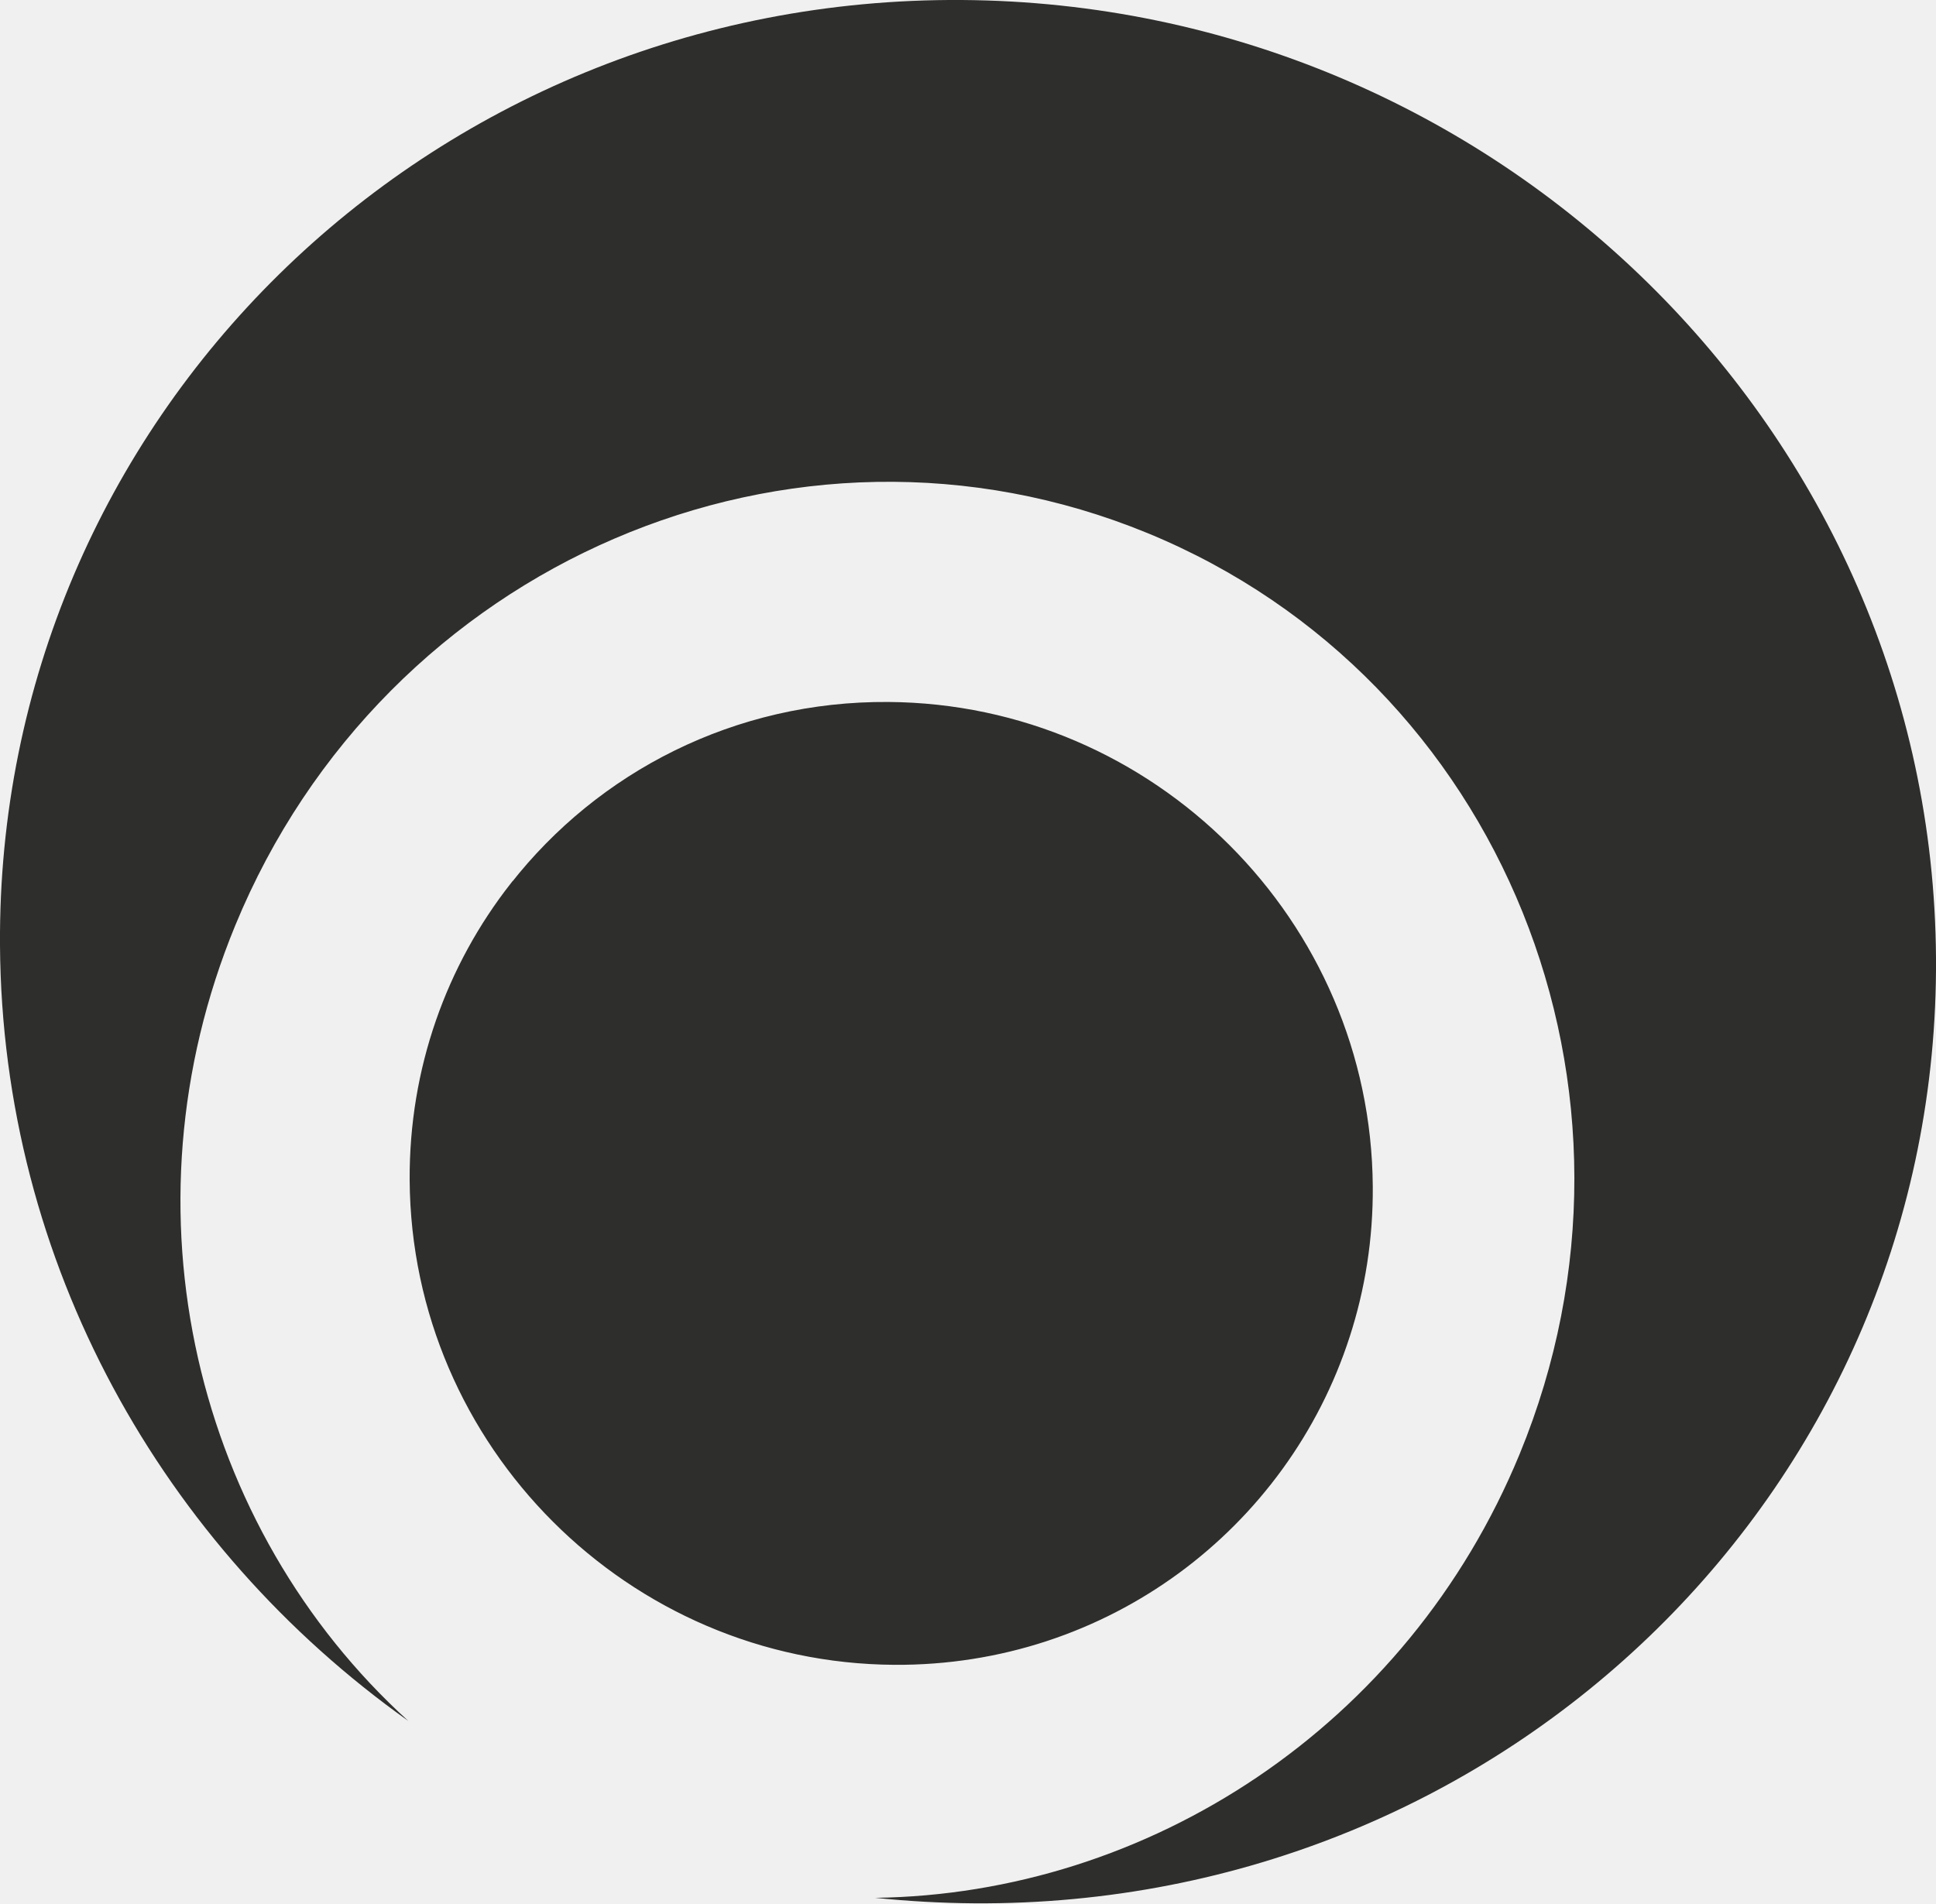
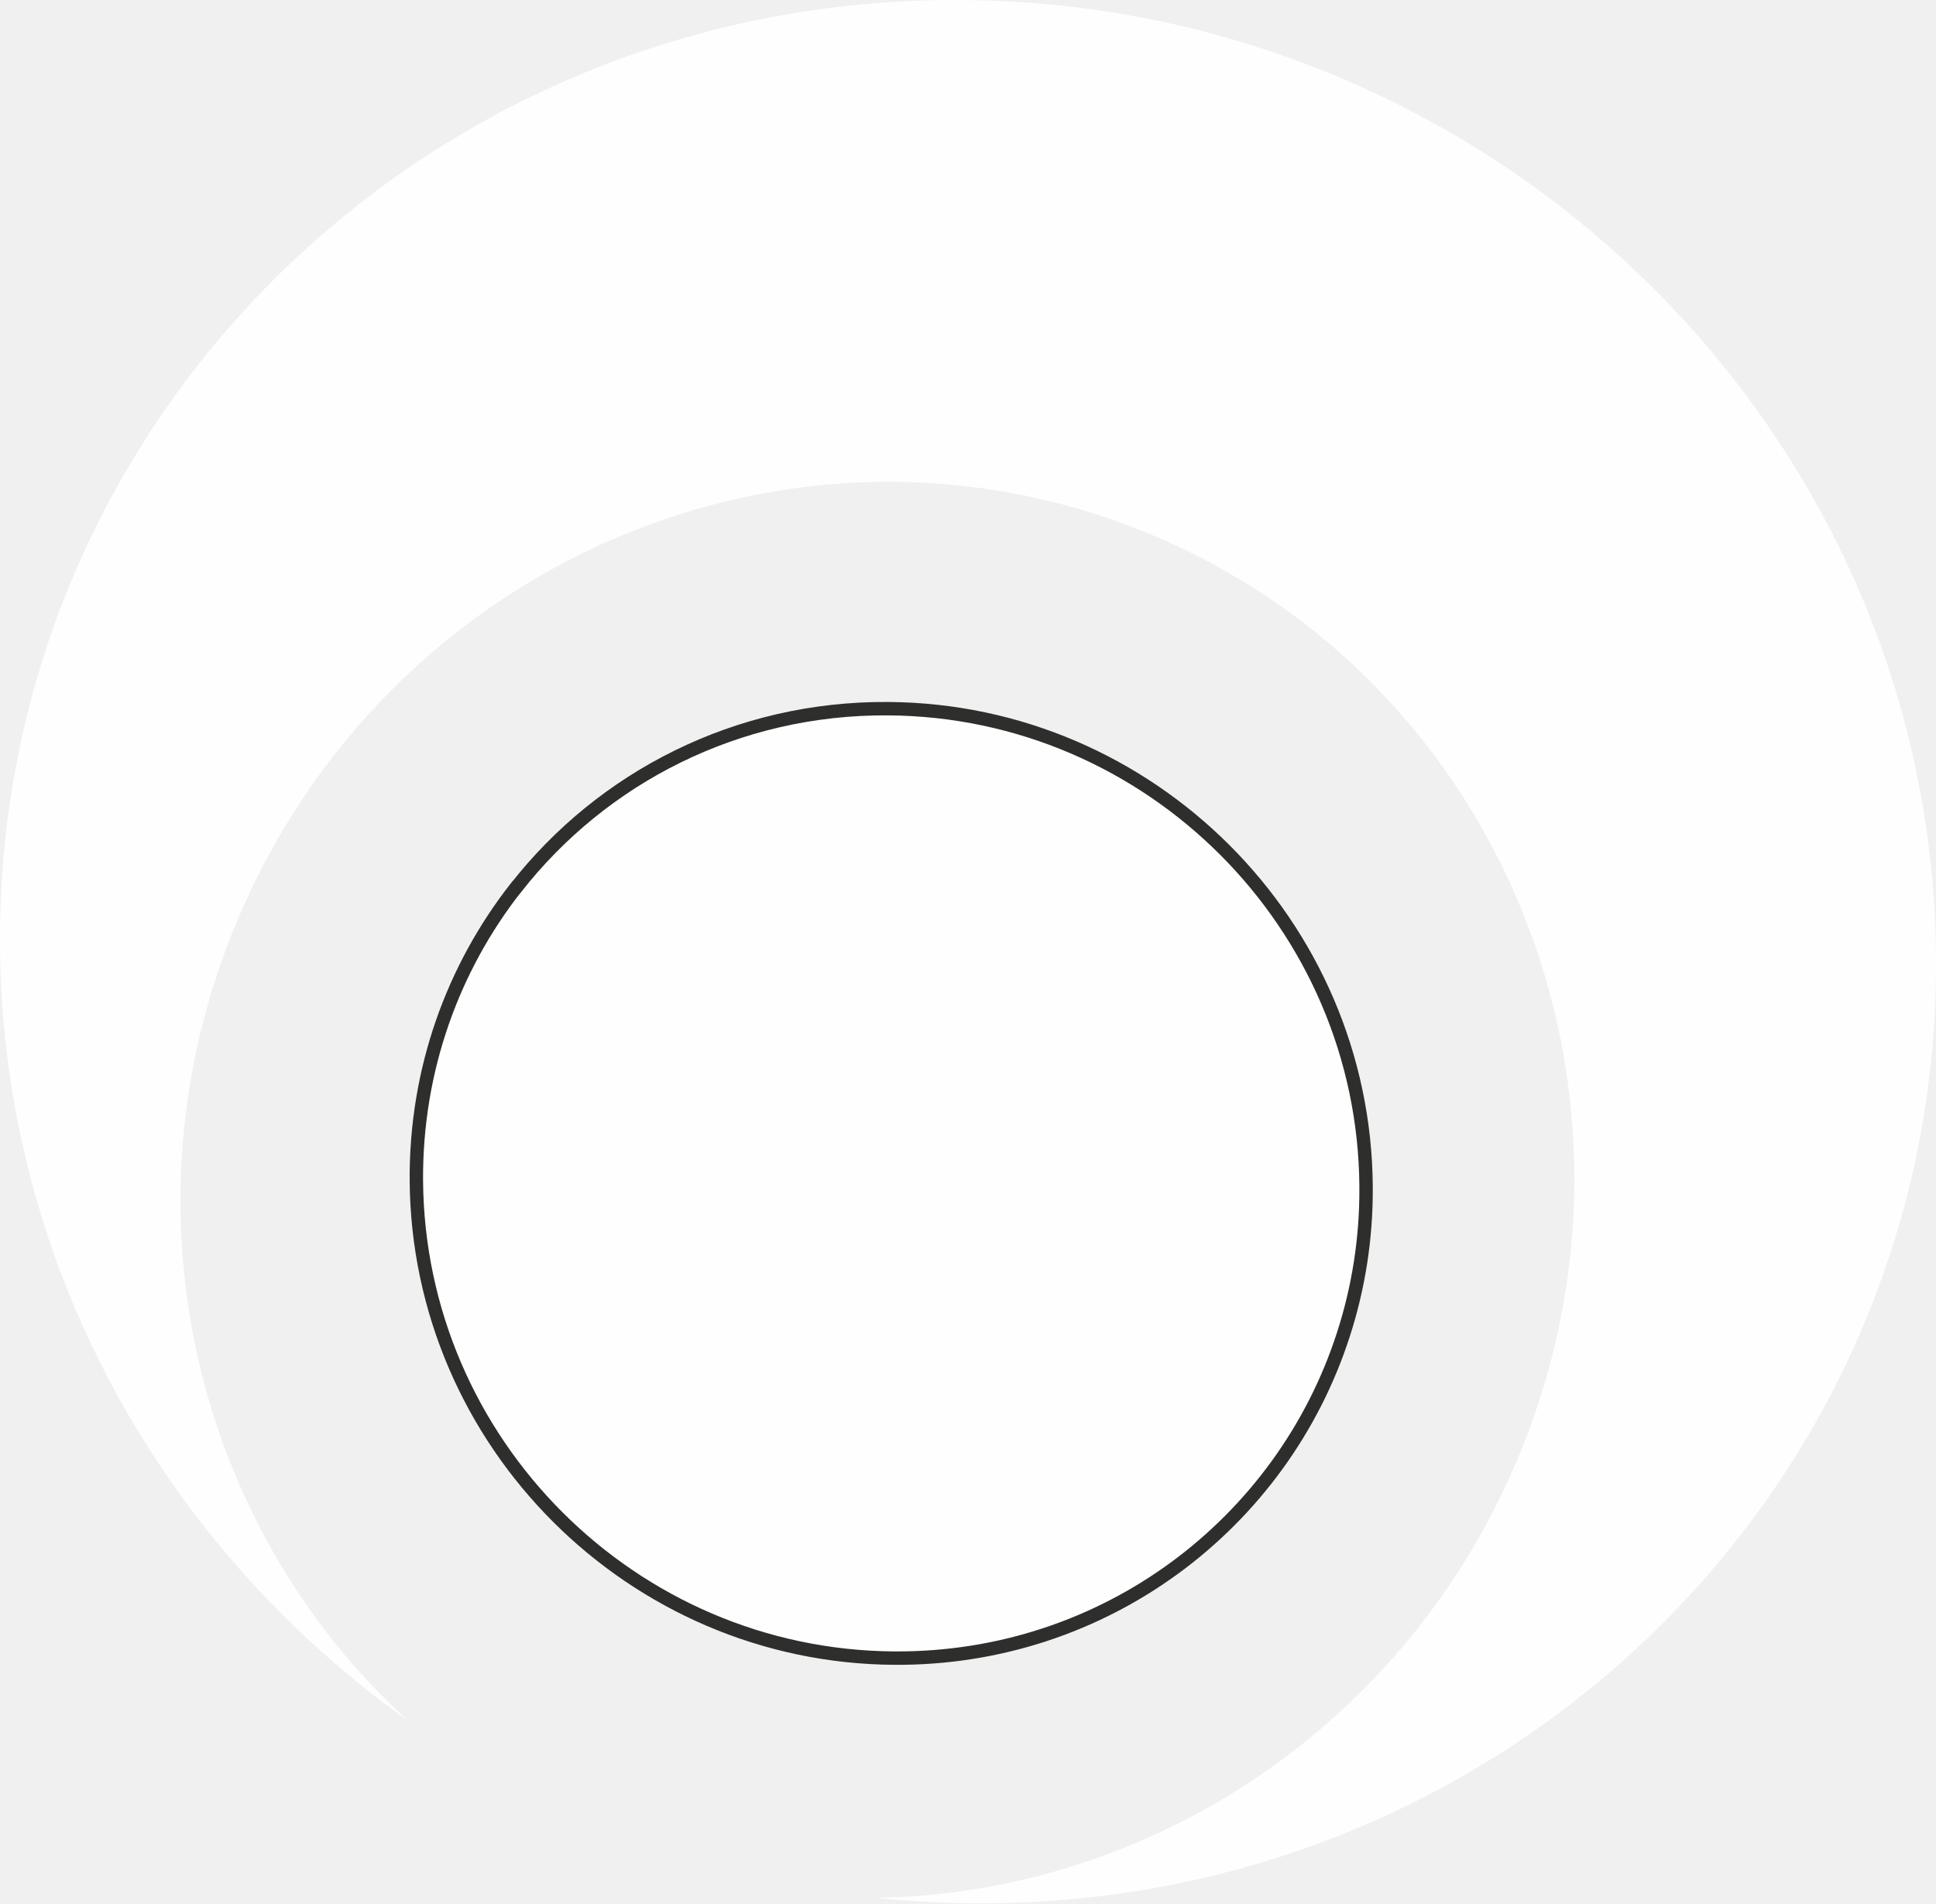
<svg xmlns="http://www.w3.org/2000/svg" id="et9sF6ehzr11" viewBox="0 0 144.47 142.05" shape-rendering="geometricPrecision" text-rendering="geometricPrecision">
  <style>
#et9sF6ehzr15_ts {animation: et9sF6ehzr15_ts__ts 2700ms linear 1 normal forwards;animation-iteration-count: infinite;}@keyframes et9sF6ehzr15_ts__ts { 0% {transform: translate(69.3703px,82.93501px) scale(0,0)} 18.519% {transform: translate(69.3703px,82.93501px) scale(0,0);animation-timing-function: cubic-bezier(0.38,0.865,0.275,1)} 55.556% {transform: translate(69.3703px,82.93501px) scale(0.9,0.9)} 100% {transform: translate(69.3703px,82.93501px) scale(0.9,0.9)}}
</style>
  <g opacity="0.92">
-     <path d="M144.47,71.49c.26,39.23-31.87,70.82-71.77,70.56-2.49-.02-4.96-.16-7.39-.41c20.34-.27,39.7-12.74,48.09-33.12c11.14-27.06-1.29-57.84-27.76-68.73s-56.95,2.22-68.09,29.29c-8.78,21.34-2.92,44.97,12.92,59.36C12.16,115.43,0.16,94.32,0,70.56C-0.26,31.33,31.88,-0.26,71.77,0c39.9.26,72.45,32.26,72.7,71.49Z" fill="#1d1d1b" />
-     <path d="M101.94,88.55c.03,3.87-.57,7.59-1.7,11.07-4.56,14.11-17.81,24.23-33.5,24.13-19.57-.12-35.54-16.09-35.67-35.66-.05-8.26,2.73-15.84,7.43-21.84h.01c6.43-8.21,16.47-13.44,27.77-13.36c19.57.13,35.53,16.1,35.66,35.66Z" fill="#1d1d1b" stroke="#1d1d1b" stroke-miterlimit="10" />
+     <path d="M144.47,71.49c.26,39.23-31.87,70.82-71.77,70.56-2.49-.02-4.96-.16-7.39-.41c20.34-.27,39.7-12.74,48.09-33.12c11.14-27.06-1.29-57.84-27.76-68.73s-56.95,2.22-68.09,29.29c-8.78,21.34-2.92,44.97,12.92,59.36C12.16,115.43,0.16,94.32,0,70.56C-0.26,31.33,31.88,-0.26,71.77,0c39.9.26,72.45,32.26,72.7,71.49Z" fill="#FFFFFF" />
+     <path d="M101.94,88.55c.03,3.87-.57,7.59-1.7,11.07-4.56,14.11-17.81,24.23-33.5,24.13-19.57-.12-35.54-16.09-35.67-35.66-.05-8.26,2.73-15.84,7.43-21.84h.01c6.43-8.21,16.47-13.44,27.77-13.36c19.57.13,35.53,16.1,35.66,35.66Z" fill="#FFFFFF" stroke="#1d1d1b" stroke-miterlimit="10" />
    <g id="et9sF6ehzr15_ts" transform="translate(69.3703,82.93501) scale(0,0)">
-       <path d="M101.94,88.55c.03,3.87-.57,7.59-1.7,11.07-6.43,8.21-16.47,13.44-27.77,13.36-19.57-.13-35.54-16.1-35.67-35.66-.02-3.87.57-7.59,1.7-11.07h.01c6.43-8.21,16.47-13.44,27.77-13.36c19.57.13,35.53,16.1,35.66,35.66Z" transform="translate(-69.3703,-82.93501)" fill="#fff" stroke="#1d1d1b" stroke-miterlimit="10" />
+       <path d="M101.94,88.55c.03,3.87-.57,7.59-1.7,11.07-6.43,8.21-16.47,13.44-27.77,13.36-19.57-.13-35.54-16.1-35.67-35.66-.02-3.87.57-7.59,1.7-11.07h.01c6.43-8.21,16.47-13.44,27.77-13.36c19.57.13,35.53,16.1,35.66,35.66Z" transform="translate(-69.3703,-82.93501)" fill="#e3e4e6" stroke="#1d1d1b" stroke-miterlimit="10" />
    </g>
  </g>
</svg>
